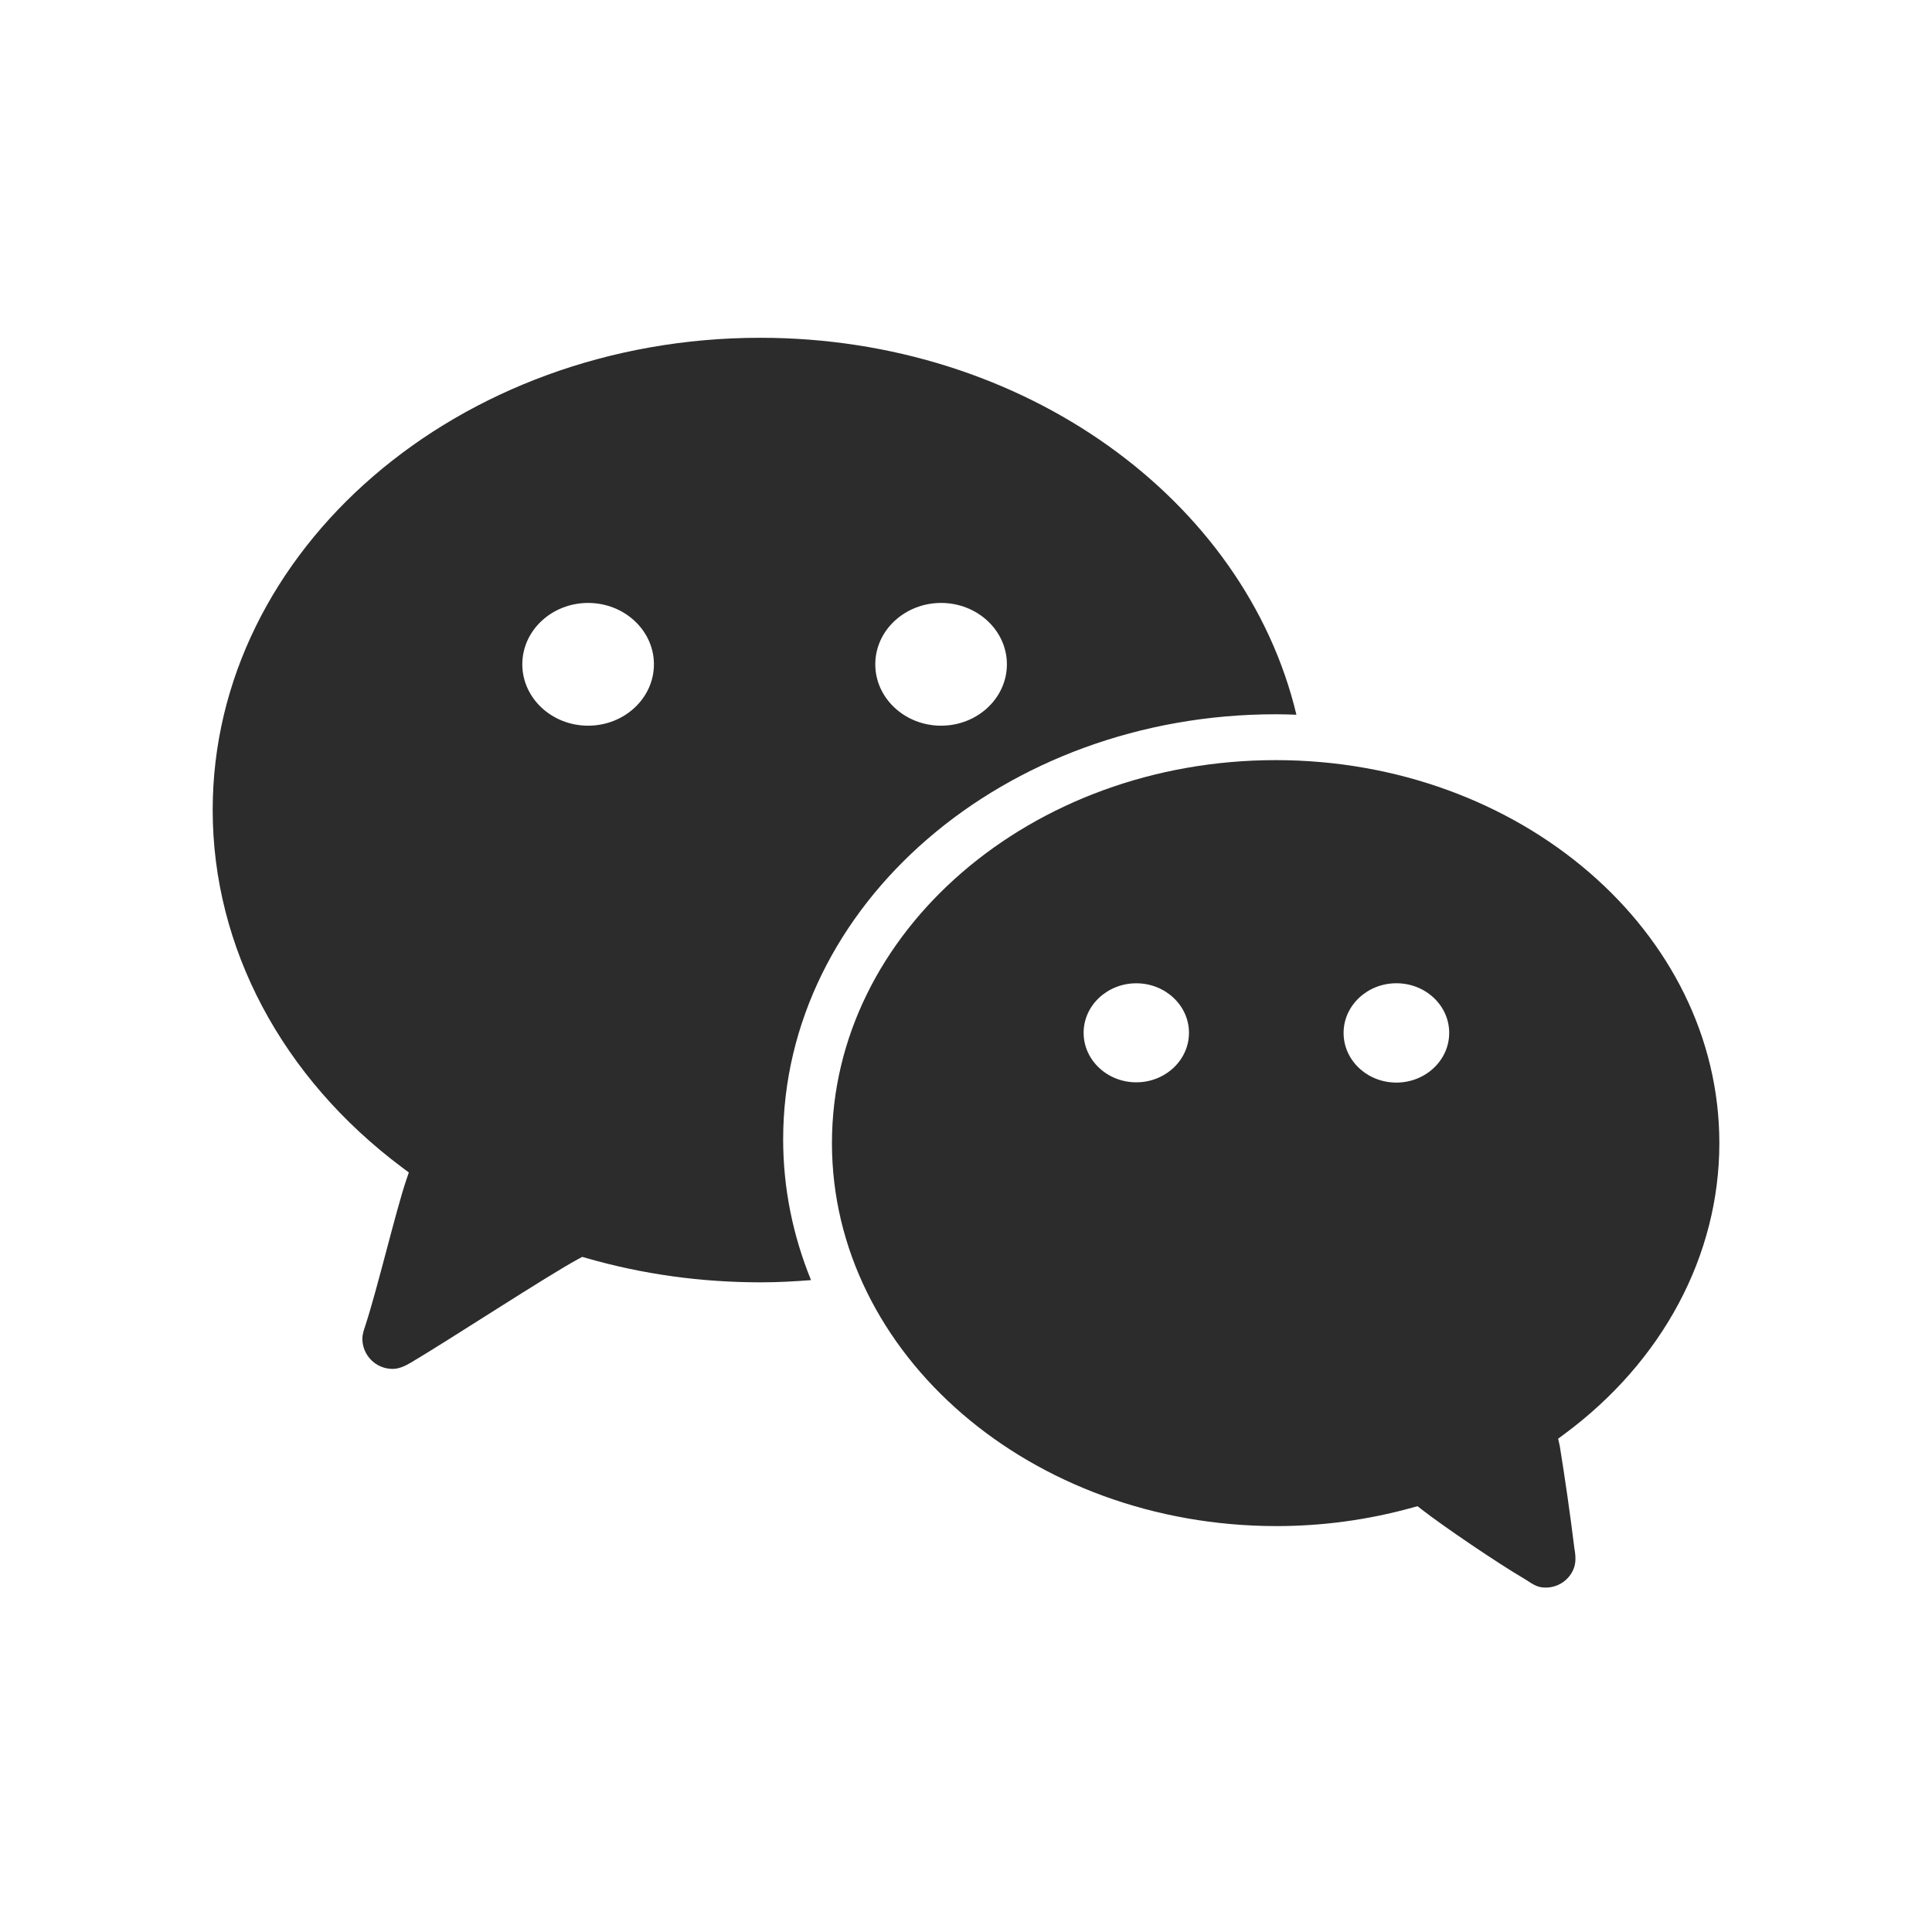
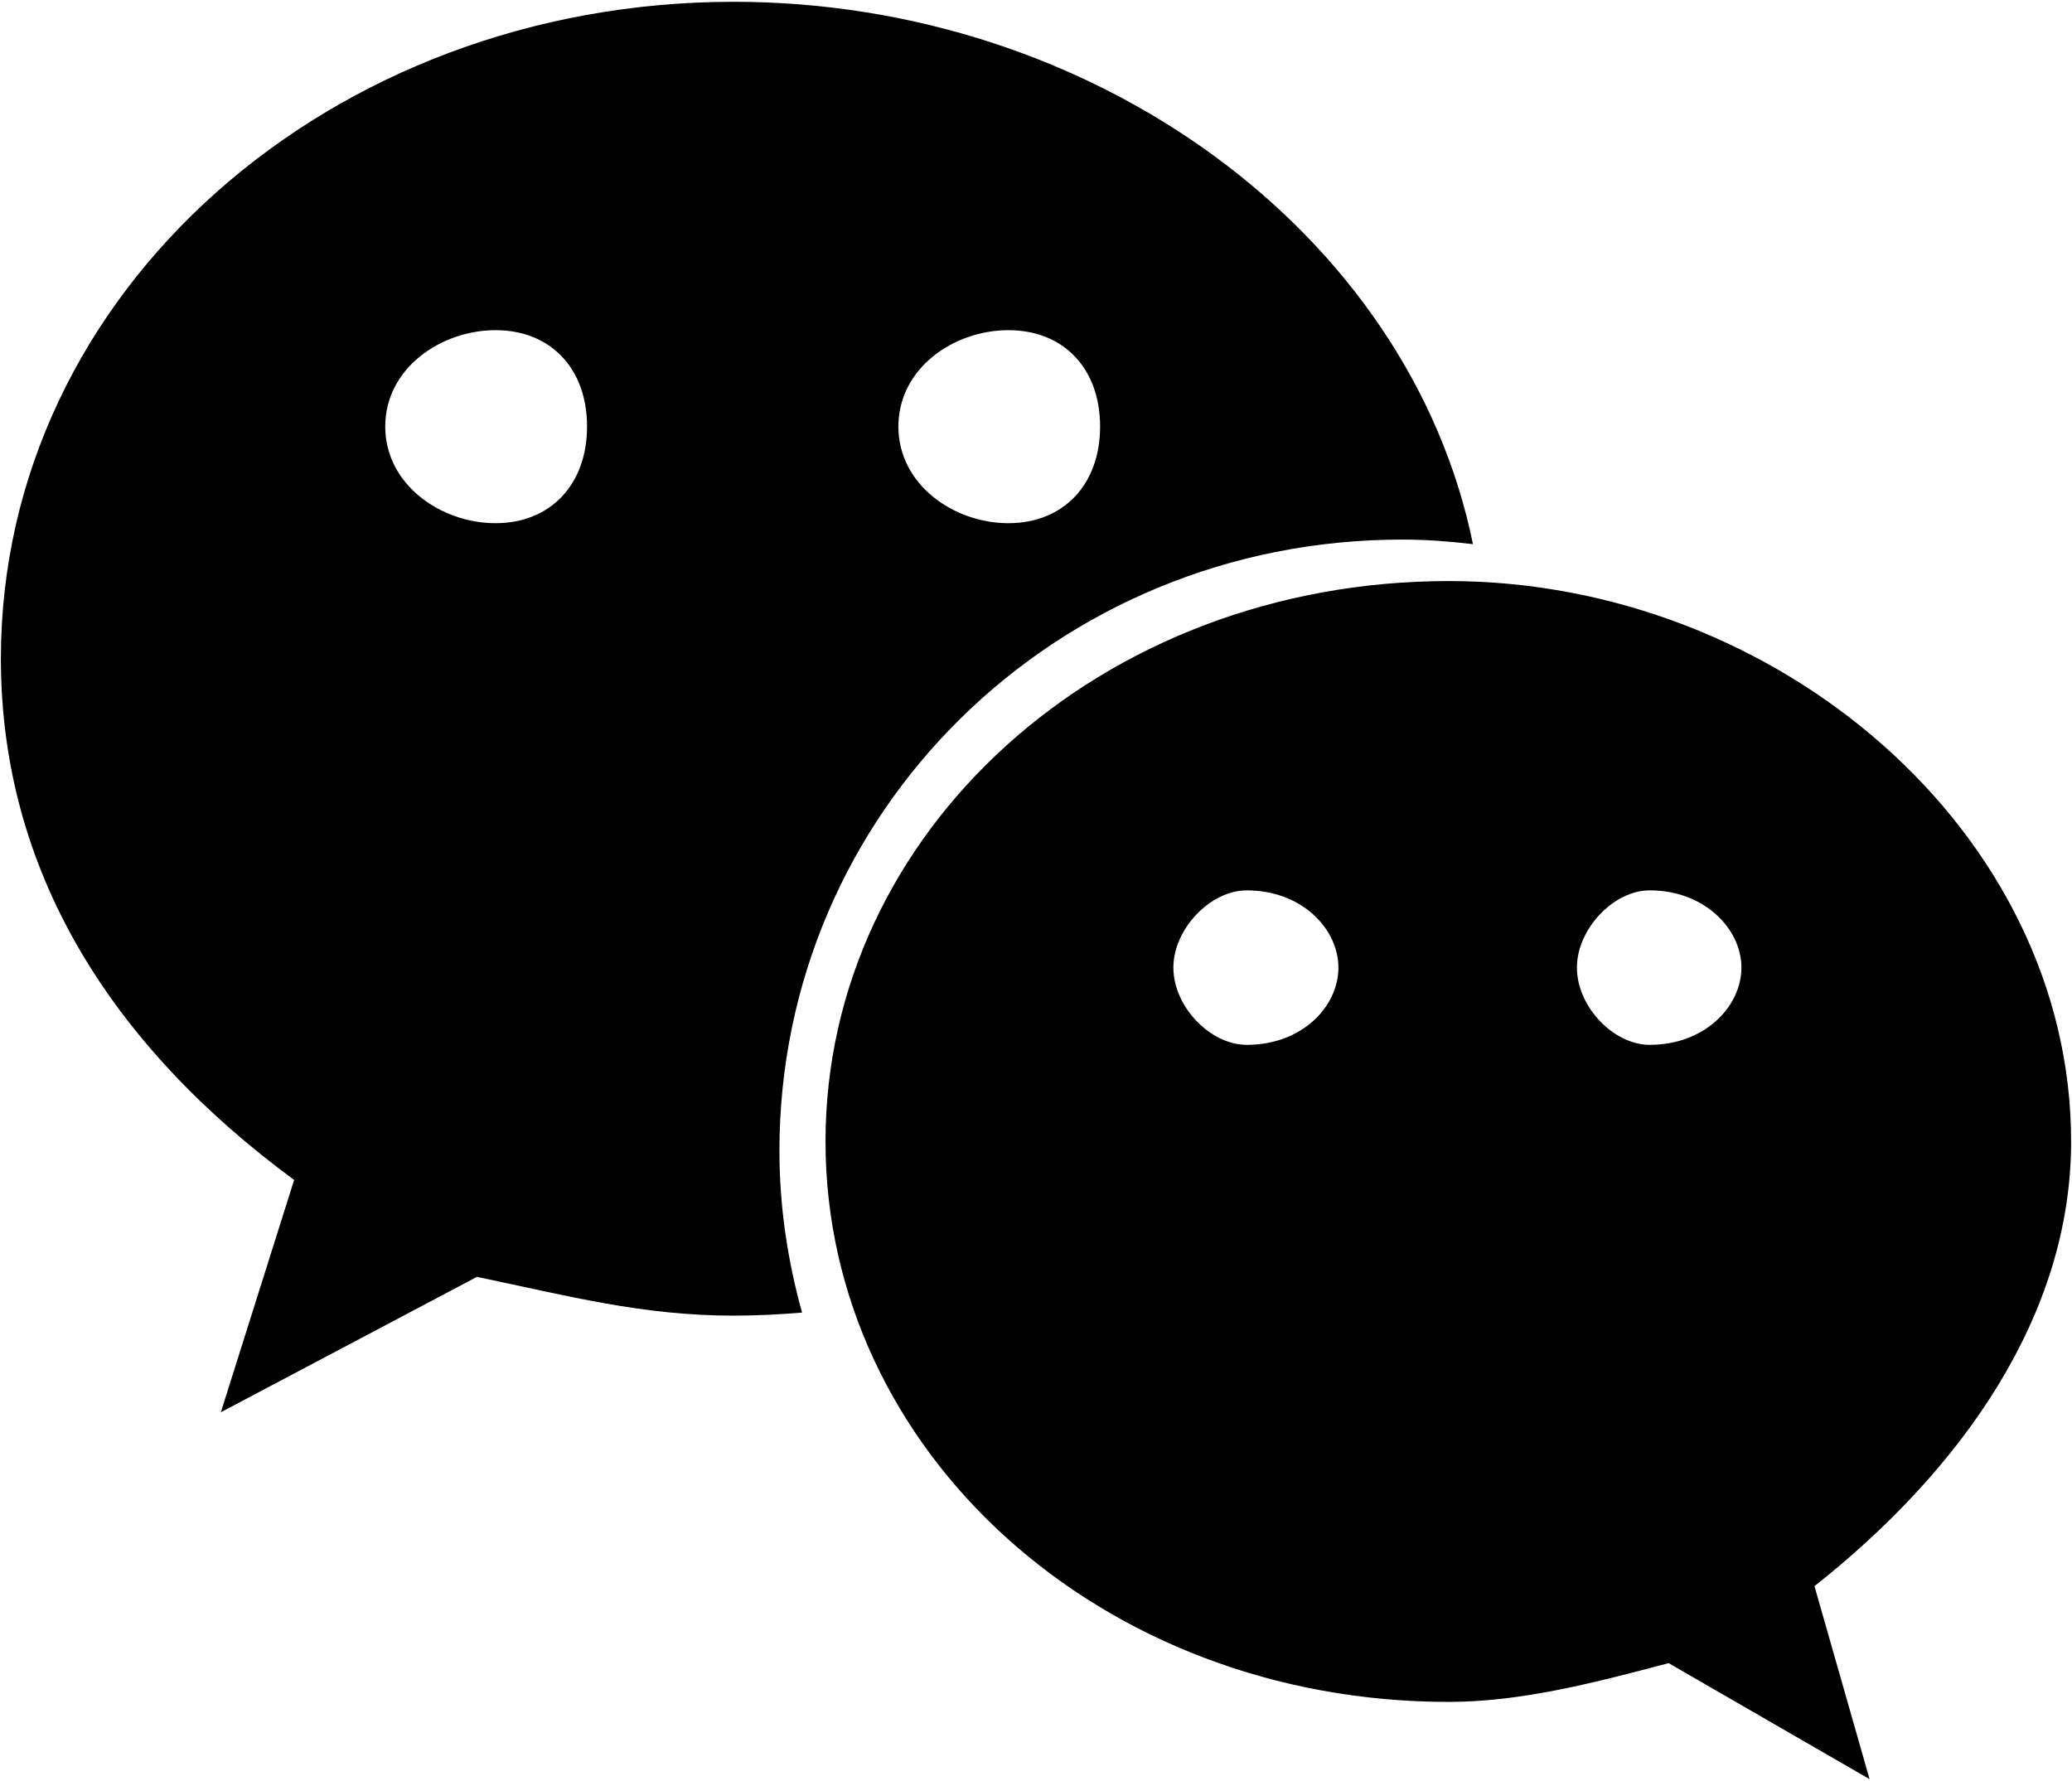
- <svg xmlns="http://www.w3.org/2000/svg" t="1565233416548" class="icon" viewBox="0 0 1024 1024" version="1.1" p-id="1837" width="200" height="200">
-   <path d="M402.935 179.03c-160.023 0-290.205 112.29-290.205 250.311 0 72.725 36.611 141.782 100.441 189.467l3.511 2.622-1.404 4.16c-5.467 16.145-15.36 57.943-21.71 77.198-0.728 2.205-1.503 4.442-1.503 6.767a16.01 16.01 0 0 0 15.994 15.988h0.01c3.578 0 6.819-1.622 9.898-3.443 20.316-12.025 71.892-45.787 88.458-54.754l2.174-1.175 2.377 0.681c29.543 8.504 60.48 12.81 92.229 12.81 8.894 0 17.788-0.467 26.662-1.175-9.534-23.364-14.777-48.455-14.777-74.601 0-124.238 117.107-225.309 261.041-225.309 3.688 0 7.344 0.11 10.996 0.24C659.94 264.944 542.885 179.03 402.935 179.03z m-91.22 205.601c-19.235 0-34.88-14.594-34.88-32.534s15.645-32.528 34.88-32.528c19.229 0 34.88 14.594 34.88 32.528s-15.651 32.534-34.88 32.534z m187.084 0c-19.229 0-34.88-14.594-34.88-32.534s15.646-32.528 34.88-32.528 34.88 14.594 34.88 32.528-15.646 32.534-34.88 32.534z" fill="#2C2C2C" p-id="1838" />
-   <path d="M911.291 605.873c0-111.932-105.492-202.99-235.165-202.99-129.678 0-235.175 91.058-235.175 202.99s105.502 202.984 235.68 202.984c24.248 0 48.392-3.277 71.756-9.737l2.934-0.81 2.398 1.872c10.381 8.124 39.8 28.216 54.473 36.762 5.092 3.324 6.928 4.504 11.094 4.504h0.015c1.69 0 3.36-0.27 4.973-0.795a15.864 15.864 0 0 0 9.253-7.953c1.92-3.802 1.711-7.589 0.92-12.171a1494.158 1494.158 0 0 0-7.739-54.15l-0.863-3.844 3.167-2.34c52.289-38.646 82.28-94.888 82.28-154.322zM602.252 573.65c-15.39 0-27.91-11.776-27.91-26.246 0-14.465 12.52-26.24 27.91-26.24 15.401 0 27.931 11.775 27.931 26.24 0 14.47-12.53 26.246-27.93 26.246z m137.87 0.14h-0.02c-7.495-0.005-14.543-2.762-19.833-7.76-5.253-4.967-8.14-11.563-8.14-18.564 0.01-14.521 12.567-26.318 27.988-26.318 7.516 0.005 14.564 2.762 19.848 7.76 5.254 4.962 8.14 11.558 8.14 18.553-0.005 14.533-12.56 26.33-27.983 26.33z" fill="#2C2C2C" p-id="1839" />
+ <svg xmlns="http://www.w3.org/2000/svg" width="128" height="110">
+   <path d="M86.635 33.334c1.467 0 2.917.113 4.358.283C87.078 14.392 67.58.111 45.321.111 20.44.111.055 17.987.055 40.687c0 13.104 6.781 23.863 18.115 32.209l-4.527 14.352 15.82-8.364c5.666 1.182 10.207 2.395 15.858 2.395 1.42 0 2.829-.073 4.227-.189-.886-3.19-1.398-6.53-1.398-9.996 0-20.845 16.98-37.76 38.485-37.76zm-24.34-12.936c3.407 0 5.665 2.363 5.665 5.954 0 3.576-2.258 5.97-5.666 5.97-3.392 0-6.795-2.395-6.795-5.97 0-3.591 3.403-5.954 6.795-5.954zM30.616 32.323c-3.393 0-6.818-2.395-6.818-5.971 0-3.591 3.425-5.954 6.818-5.954 3.392 0 5.65 2.363 5.65 5.954 0 3.576-2.258 5.97-5.65 5.97z" />
+   <path d="M127.945 70.52c0-19.075-18.108-34.623-38.448-34.623-21.537 0-38.5 15.548-38.5 34.623 0 19.108 16.963 34.622 38.5 34.622 4.508 0 9.058-1.2 13.584-2.395l12.414 7.167-3.404-11.923c9.087-7.184 15.854-16.712 15.854-27.471zm-50.928-5.97c-2.254 0-4.53-2.362-4.53-4.773 0-2.378 2.276-4.771 4.53-4.771 3.422 0 5.665 2.393 5.665 4.771 0 2.41-2.243 4.773-5.665 4.773zm24.897 0c-2.24 0-4.498-2.362-4.498-4.773 0-2.378 2.258-4.771 4.498-4.771 3.392 0 5.665 2.393 5.665 4.771 0 2.41-2.273 4.773-5.665 4.773z" />
</svg>
